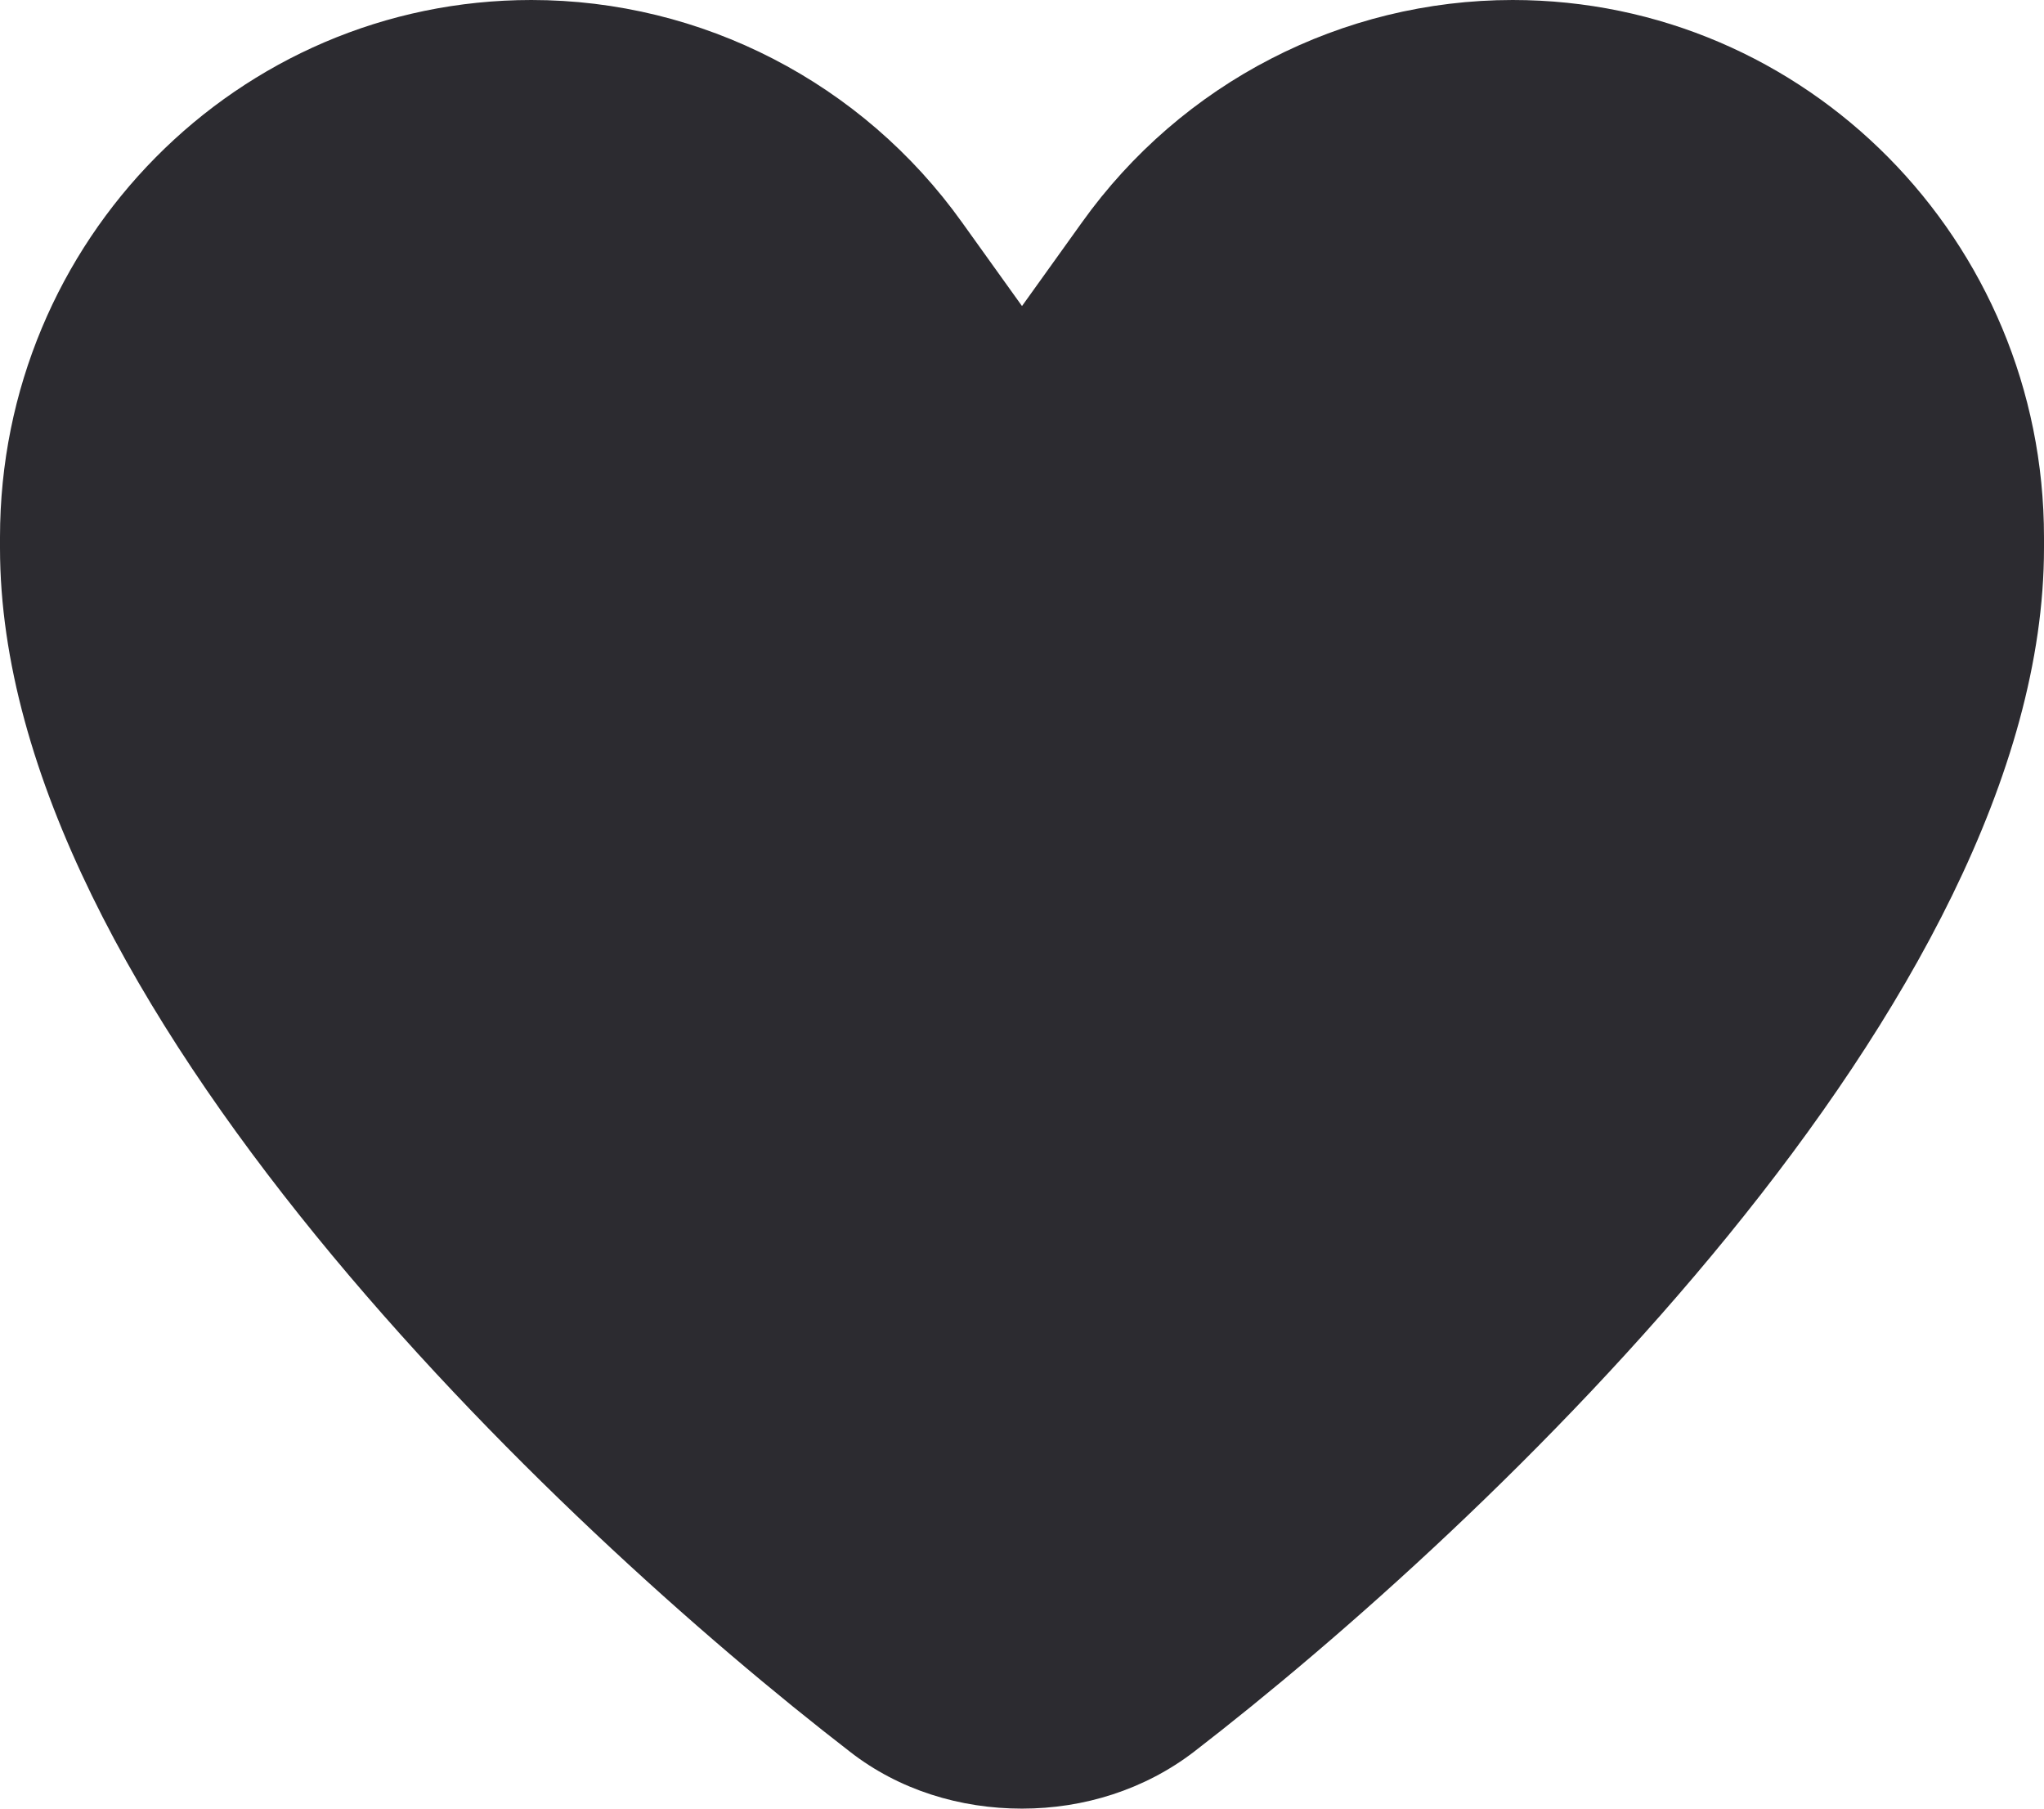
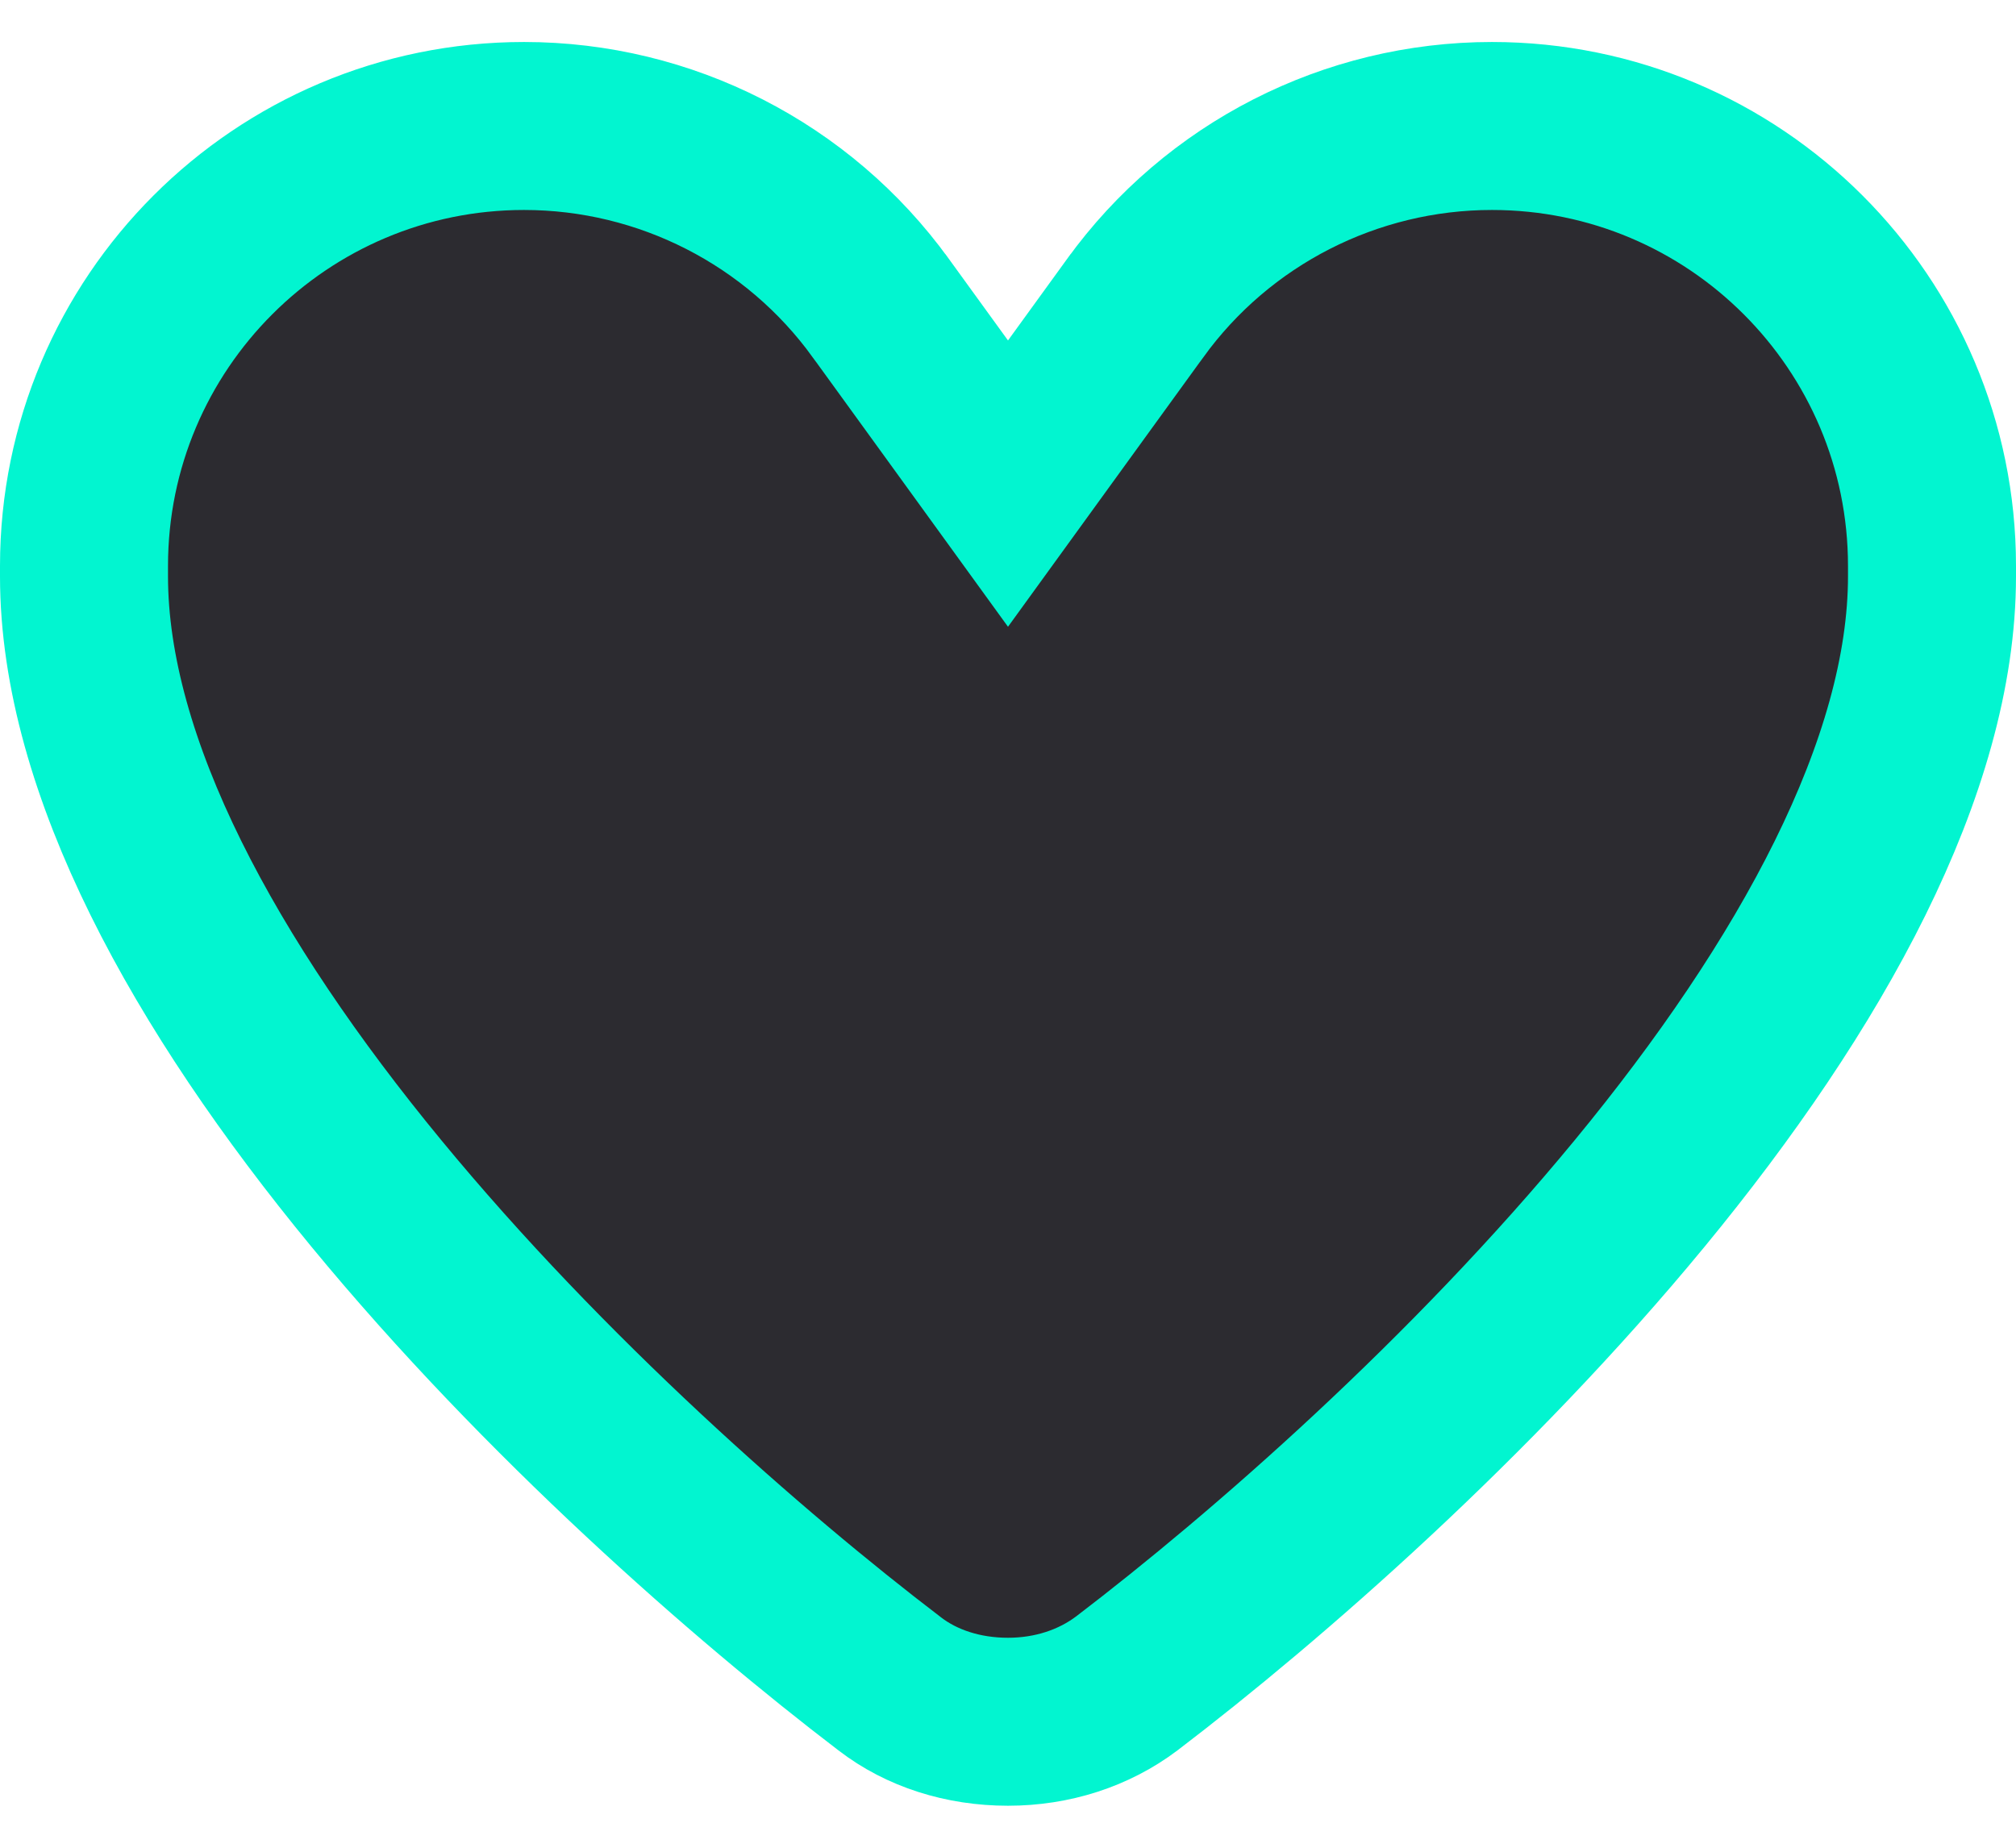
- <svg xmlns="http://www.w3.org/2000/svg" width="26" height="23" viewBox="0 0 26 23" fill="none">
-   <path d="M12.238 2.829L13 3.892L13.762 2.829C15.031 1.052 17.073 0 19.241 0C22.973 0 26 3.06 26 6.833V6.967C26 12.727 18.896 19.416 15.189 22.276C14.559 22.759 13.787 23 13 23C12.213 23 11.436 22.764 10.811 22.276C7.104 19.416 0 12.727 0 6.967V6.833C0 3.06 3.027 0 6.759 0C8.927 0 10.969 1.052 12.238 2.829Z" fill="#2C2B30" />
+ <svg xmlns="http://www.w3.org/2000/svg" width="24" height="22" viewBox="0 0 24 22" fill="none">
+   <path d="M17.761 1.5C20.654 1.5 23 3.846 23 6.739V6.861C23 9.123 21.56 11.732 19.521 14.208C17.517 16.642 15.085 18.769 13.416 20.042C13.022 20.34 12.526 20.5 12 20.5C11.467 20.5 10.972 20.342 10.591 20.048L10.586 20.044C8.917 18.771 6.484 16.643 4.479 14.208C2.44 11.732 1 9.123 1 6.861V6.739C1 3.846 3.346 1.5 6.239 1.5C7.921 1.5 9.503 2.308 10.486 3.669L10.487 3.67L11.19 4.64L12 5.758L12.81 4.64L13.513 3.67L13.514 3.669C14.497 2.308 16.079 1.5 17.761 1.5Z" fill="#2C2B30" stroke="#02F5D0" stroke-width="2" />
</svg>
